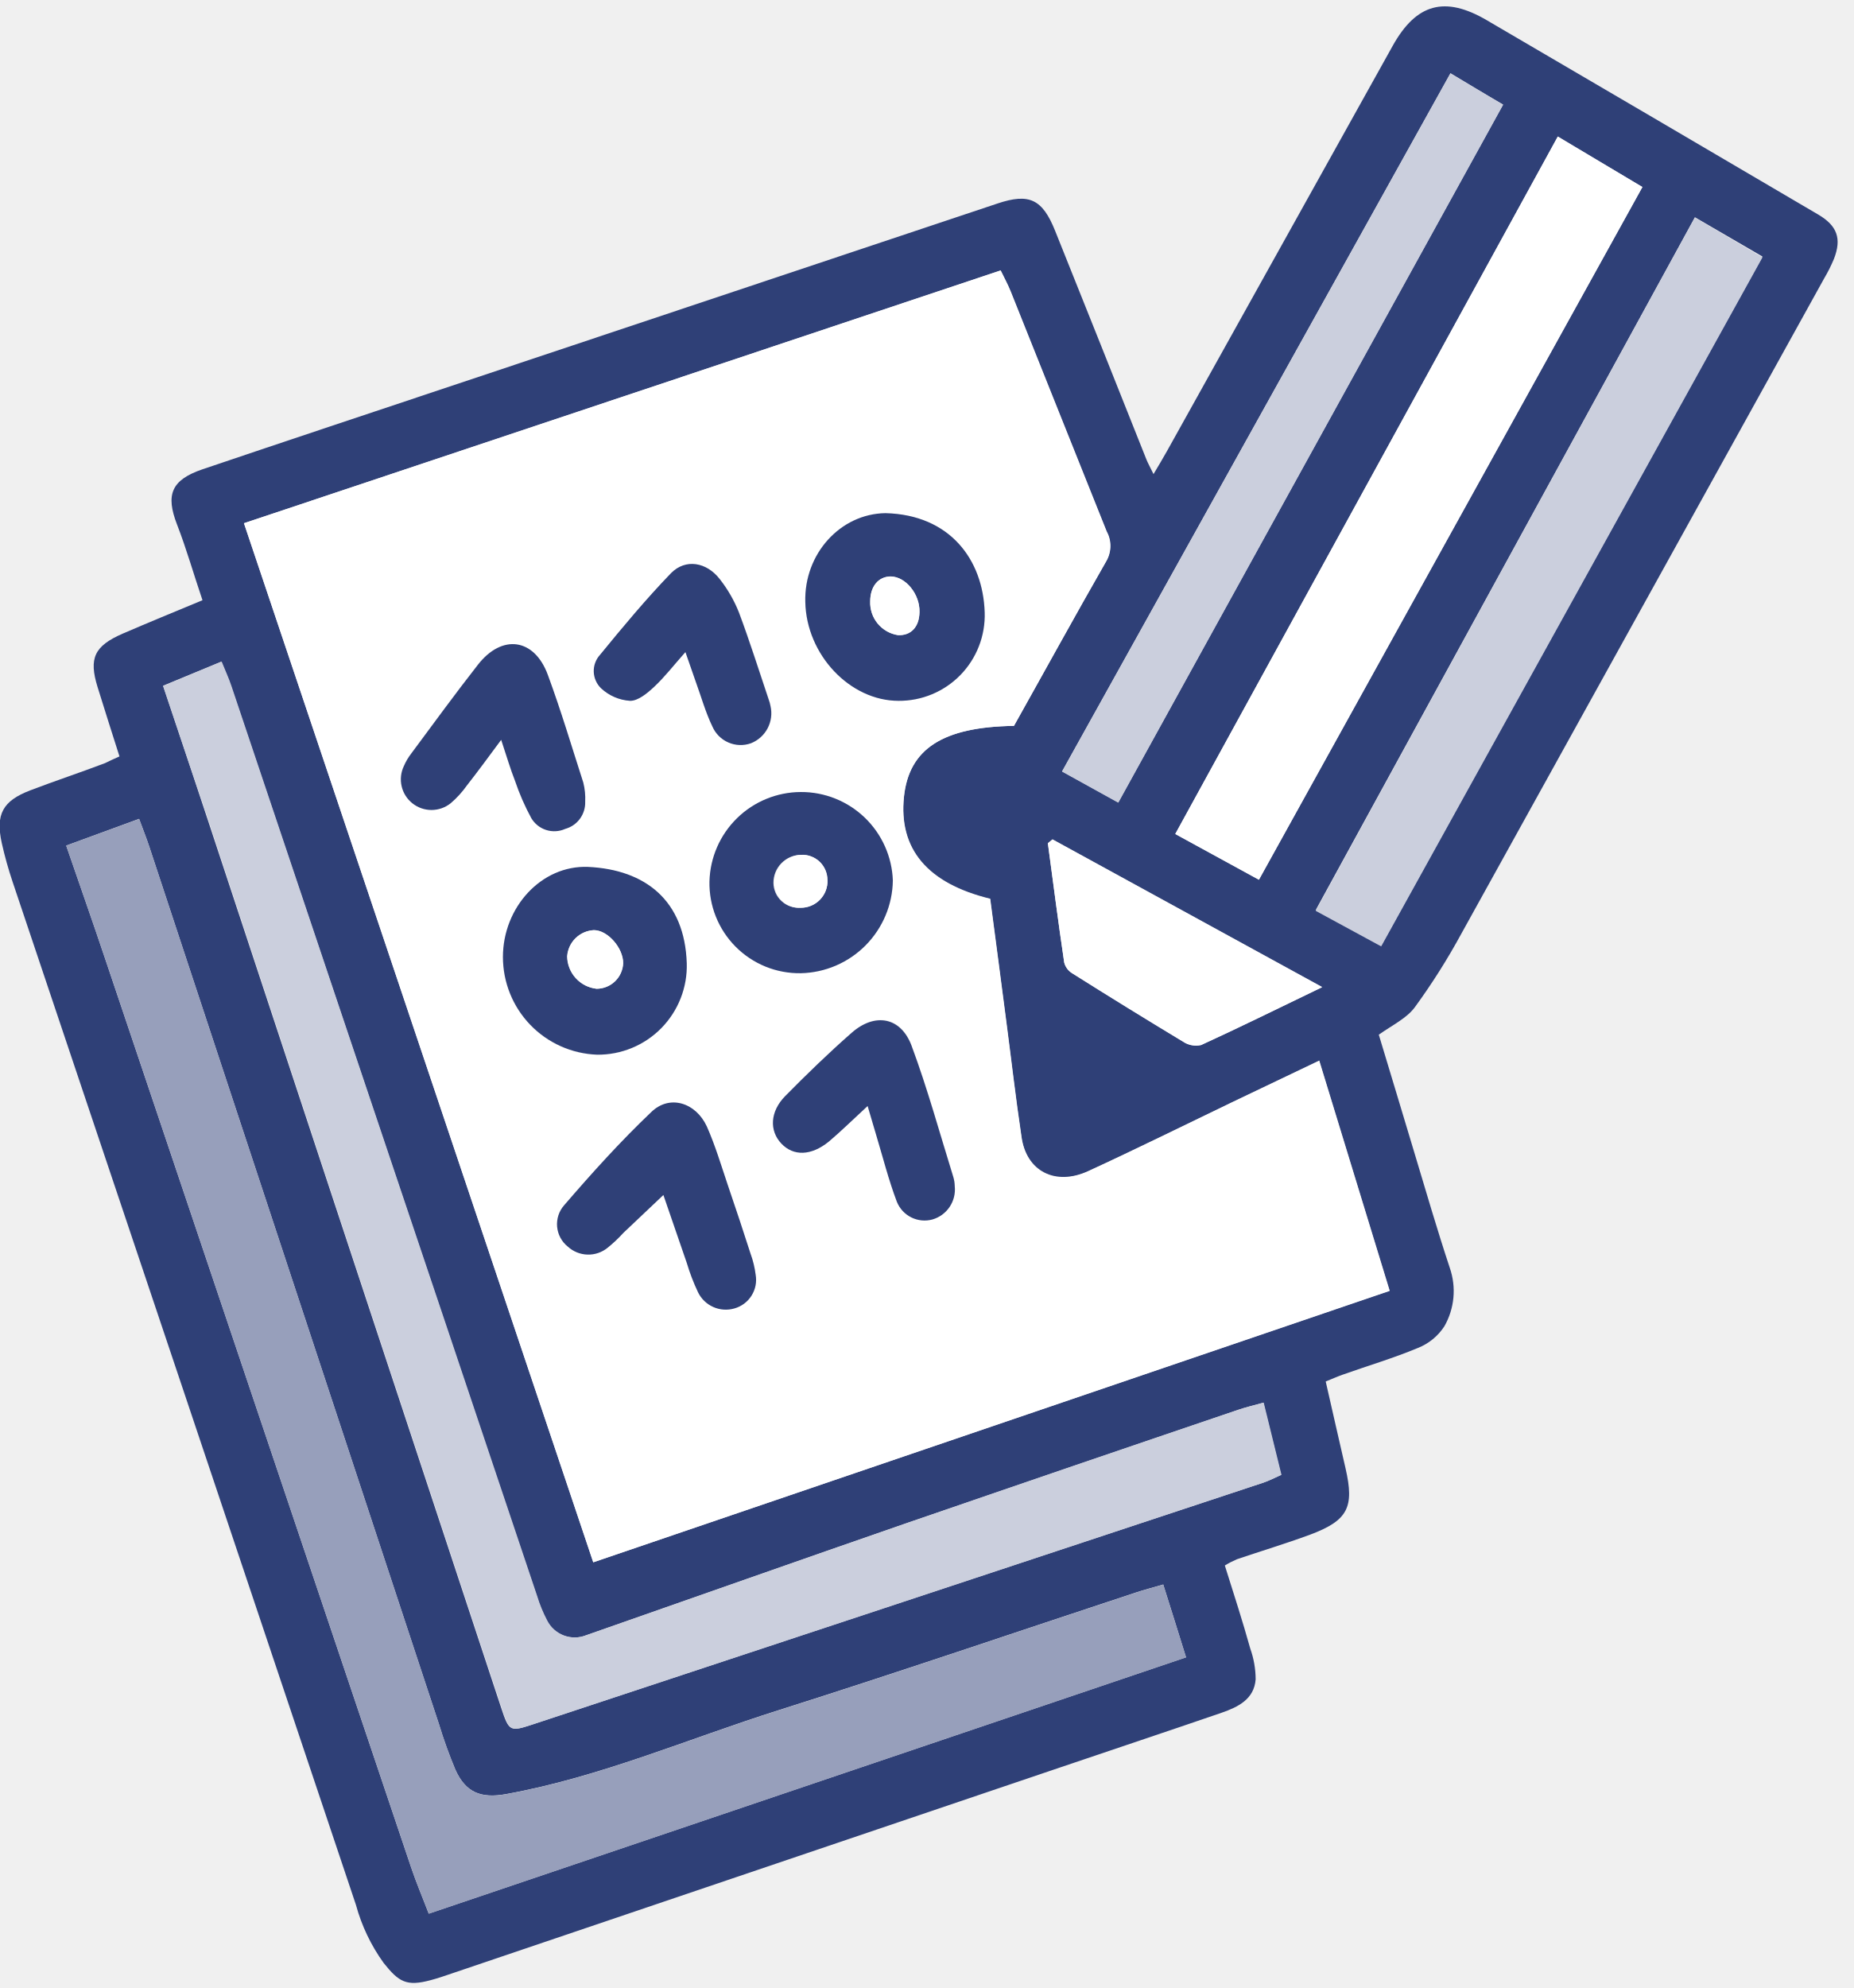
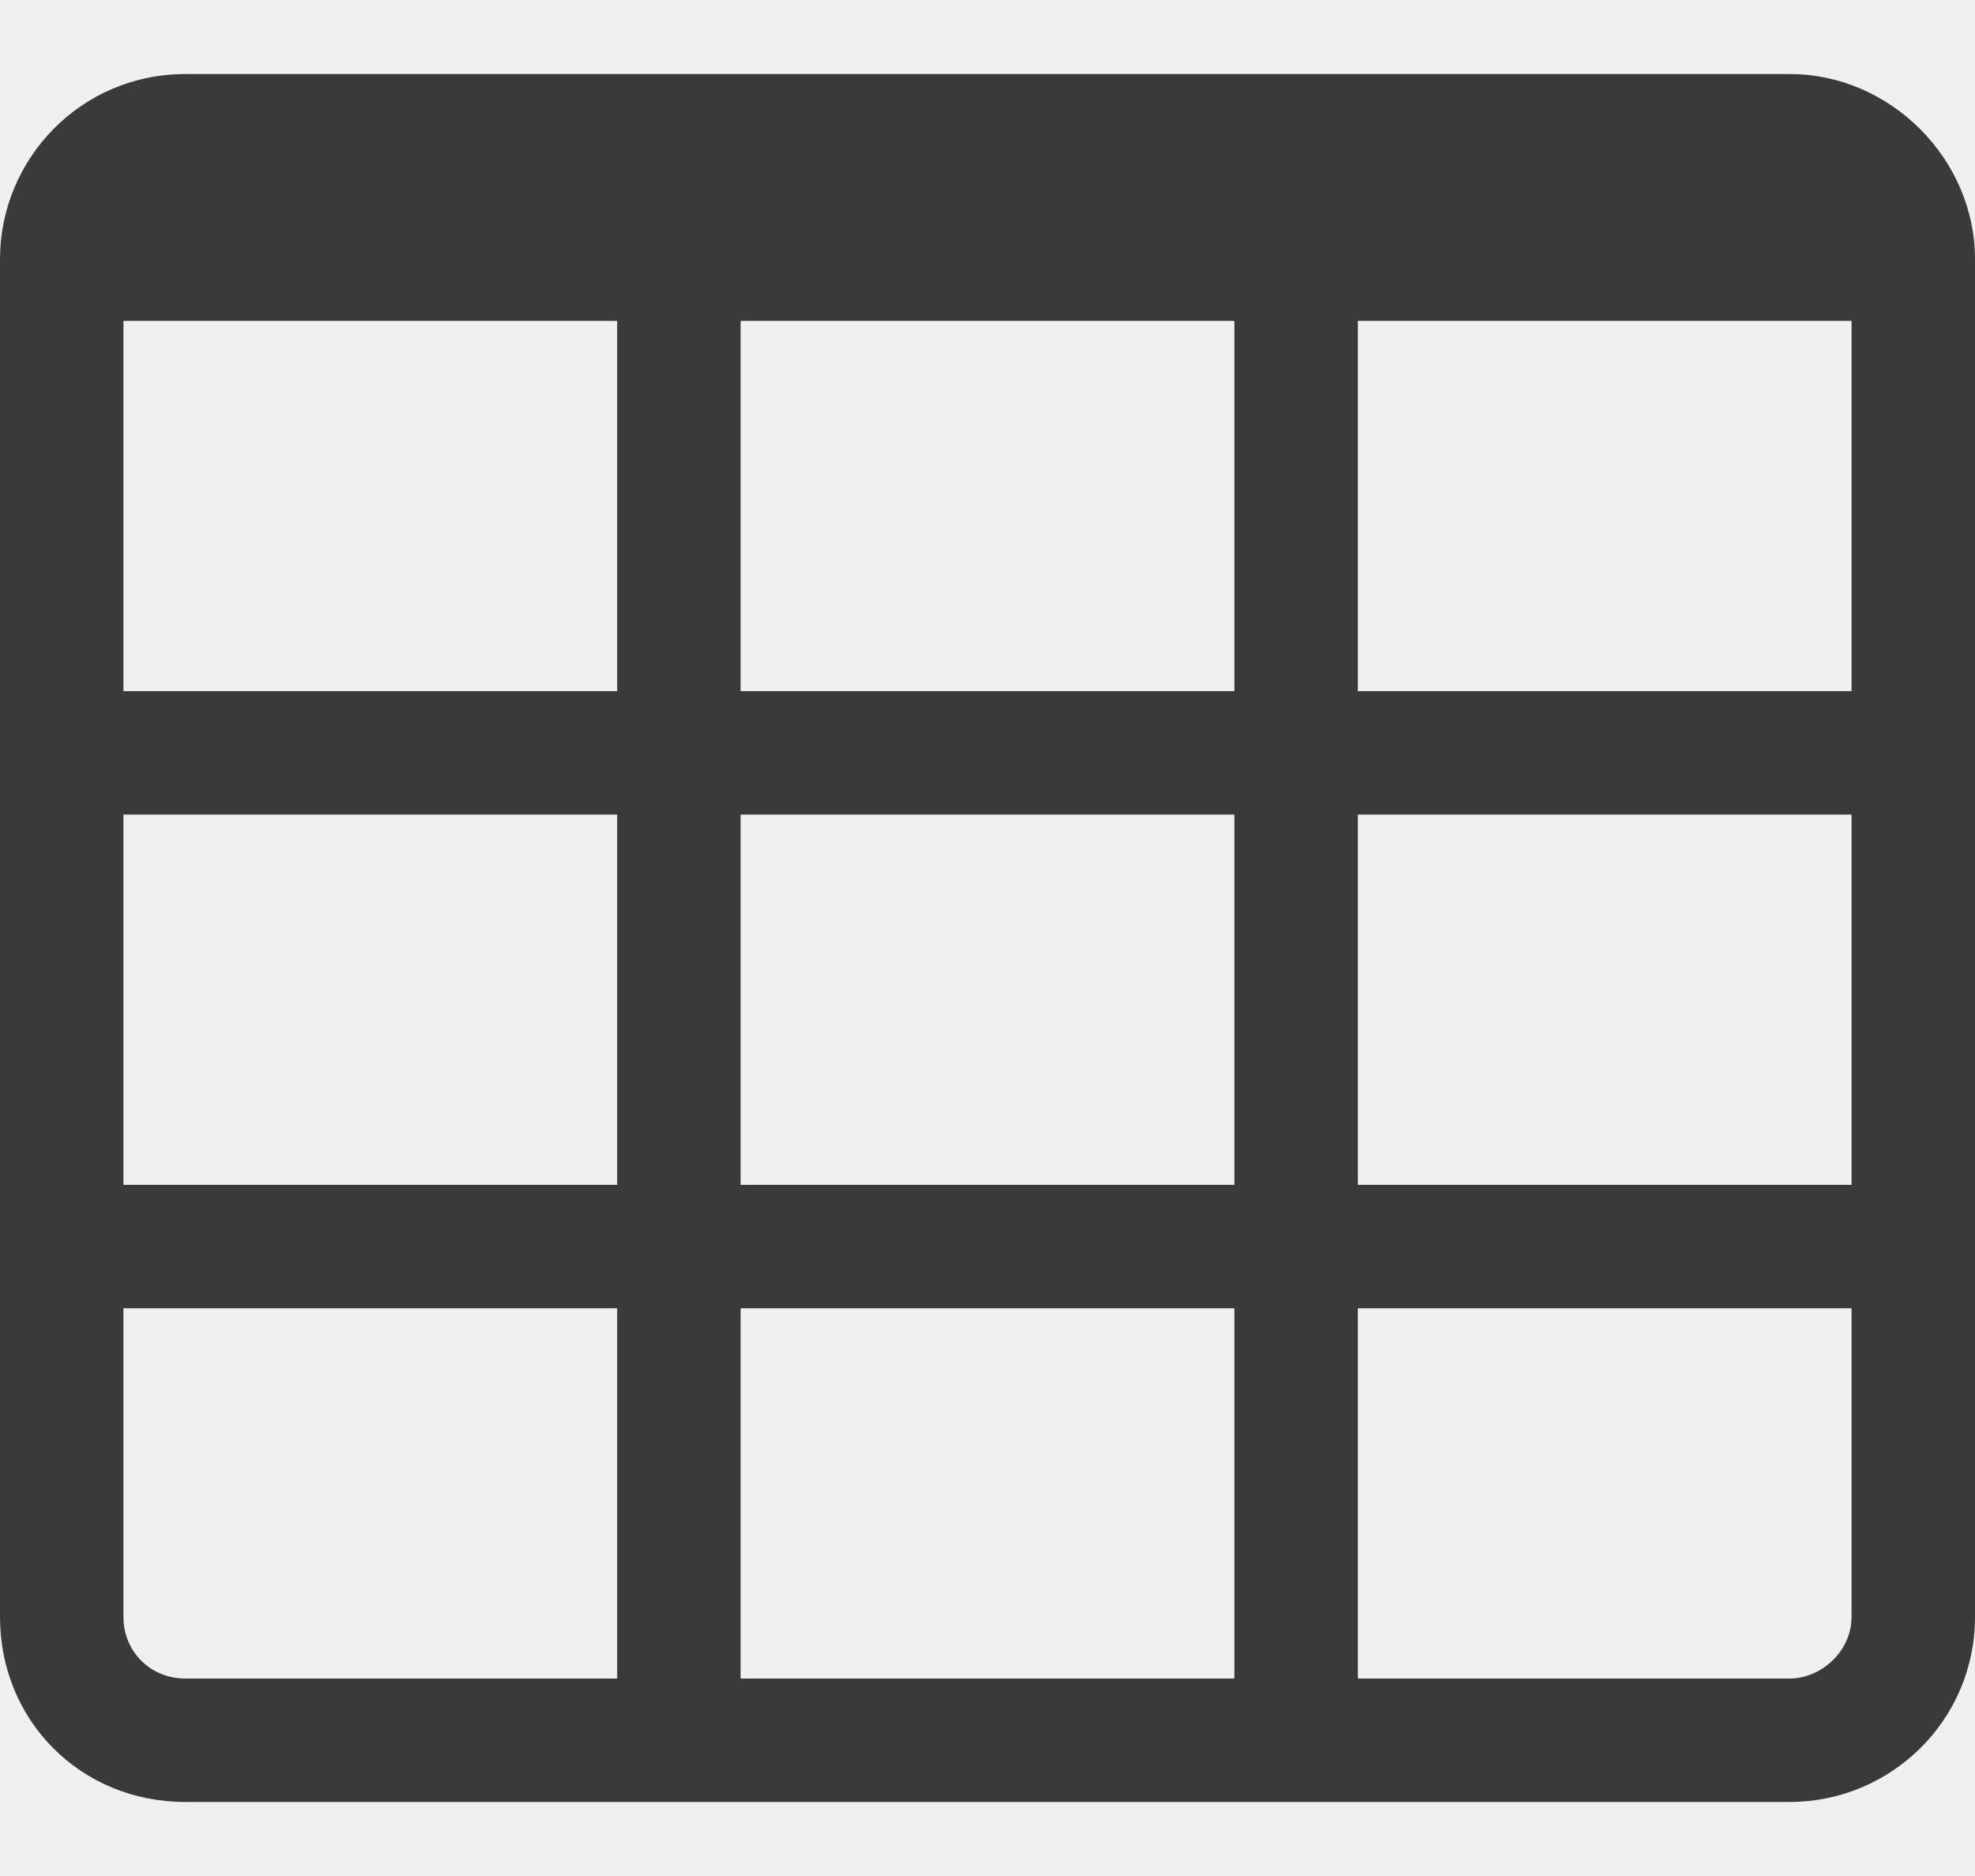
- <svg xmlns="http://www.w3.org/2000/svg" width="83" height="89" viewBox="0 0 83 89" fill="none">
-   <path d="M5.35 33.864C5.012 32.803 4.686 31.781 4.368 30.755C3.97 29.467 4.224 28.922 5.489 28.369C6.642 27.872 7.803 27.395 9.067 26.871C8.67 25.702 8.351 24.573 7.926 23.479C7.413 22.151 7.664 21.491 9.055 21.014C12.884 19.718 16.717 18.446 20.55 17.165L44.668 9.11C46.083 8.637 46.679 8.907 47.252 10.347C48.62 13.755 49.982 17.167 51.339 20.581C51.407 20.748 51.498 20.903 51.653 21.225C51.892 20.827 52.079 20.509 52.258 20.191C55.627 14.142 58.996 8.095 62.364 2.049C63.418 0.16 64.694 -0.194 66.567 0.9C71.518 3.794 76.467 6.695 81.413 9.603C82.268 10.104 82.475 10.681 82.121 11.591C81.996 11.891 81.85 12.182 81.684 12.462C76.268 22.245 70.85 32.029 65.43 41.812C64.81 42.952 64.116 44.049 63.351 45.096C62.985 45.589 62.349 45.892 61.74 46.321C62.261 48.035 62.794 49.816 63.331 51.597C63.867 53.378 64.353 55.052 64.921 56.766C65.068 57.193 65.123 57.646 65.081 58.096C65.039 58.546 64.902 58.981 64.678 59.374C64.393 59.815 63.975 60.156 63.486 60.348C62.392 60.805 61.247 61.143 60.126 61.541C59.892 61.624 59.665 61.724 59.363 61.847C59.665 63.167 59.955 64.455 60.253 65.743C60.651 67.477 60.361 68.069 58.663 68.705C57.581 69.103 56.476 69.437 55.383 69.807C55.198 69.887 55.018 69.98 54.846 70.085C55.244 71.345 55.641 72.574 55.987 73.811C56.144 74.251 56.224 74.715 56.226 75.182C56.158 76.077 55.431 76.423 54.703 76.677C52.285 77.508 49.86 78.315 47.435 79.138L20.216 88.354C19.906 88.462 19.599 88.565 19.285 88.649C18.204 88.939 17.862 88.736 17.178 87.877C16.612 87.092 16.192 86.211 15.938 85.277C10.822 70.017 5.698 54.754 0.567 39.486C0.373 38.912 0.21 38.328 0.078 37.737C-0.201 36.449 0.121 35.856 1.354 35.383C2.467 34.958 3.588 34.588 4.706 34.163C4.885 34.075 5.075 33.984 5.35 33.864ZM45.403 32.497C46.791 30.012 48.143 27.547 49.542 25.105C49.654 24.904 49.712 24.677 49.712 24.447C49.712 24.217 49.654 23.991 49.542 23.789C48.105 20.211 46.674 16.633 45.248 13.054C45.121 12.736 44.954 12.434 44.799 12.112L10.924 23.424C16.16 38.993 21.345 54.404 26.565 69.942L62.229 57.779C61.152 54.261 60.126 50.901 59.076 47.478L55.172 49.343C53.029 50.372 50.898 51.43 48.735 52.424C47.252 53.108 45.952 52.424 45.745 50.901C45.483 49.156 45.284 47.398 45.053 45.649C44.819 43.832 44.576 42.015 44.342 40.234C41.519 39.546 40.234 37.995 40.481 35.661C40.708 33.526 42.222 32.544 45.403 32.497ZM2.964 37.856C3.568 39.614 4.157 41.275 4.714 42.941C9.278 56.486 13.841 70.033 18.403 83.583C18.637 84.279 18.927 84.959 19.198 85.671L53.109 74.196C52.743 73.003 52.421 72.005 52.087 70.936C51.61 71.075 51.228 71.174 50.854 71.298C45.514 73.059 40.195 74.876 34.831 76.574C30.788 77.854 26.879 79.556 22.661 80.319C21.536 80.522 20.848 80.251 20.387 79.218C20.109 78.553 19.864 77.875 19.655 77.186C15.329 64.089 11.005 50.993 6.682 37.896C6.55 37.498 6.391 37.101 6.228 36.659L2.964 37.856ZM7.302 30.699C7.99 32.763 8.646 34.703 9.29 36.663C13.677 49.932 18.061 63.197 22.442 76.459C22.788 77.508 22.84 77.532 23.794 77.218C34.72 73.605 45.644 69.991 56.568 66.376C56.834 66.288 57.084 66.153 57.363 66.03L56.568 62.797C56.106 62.924 55.772 63.004 55.431 63.119C50.49 64.8 45.549 66.488 40.608 68.184C35.813 69.843 31.03 71.536 26.239 73.21C25.916 73.339 25.557 73.342 25.232 73.219C24.906 73.097 24.639 72.856 24.482 72.546C24.298 72.195 24.148 71.828 24.033 71.449C22.652 67.353 21.276 63.258 19.906 59.163C16.725 49.682 13.537 40.198 10.343 30.711C10.224 30.354 10.065 30.012 9.906 29.622L7.302 30.699ZM69.756 6.108L52.627 37.339L56.373 39.387C62.11 29.03 67.804 18.756 73.545 8.375L69.756 6.108ZM75.895 9.726C70.209 20.116 64.579 30.401 58.917 40.739L61.848 42.329C67.569 31.992 73.231 21.758 78.92 11.484L75.895 9.726ZM50.075 35.924L67.307 4.681C66.511 4.22 65.772 3.77 64.949 3.277C59.112 13.762 53.347 24.127 47.558 34.532L50.075 35.924ZM47.129 37.574L46.922 37.745C47.16 39.526 47.391 41.323 47.654 43.084C47.706 43.286 47.836 43.459 48.015 43.566C49.667 44.602 51.323 45.624 52.985 46.631C53.101 46.708 53.231 46.76 53.368 46.785C53.505 46.811 53.645 46.808 53.781 46.778C55.538 45.983 57.271 45.116 59.204 44.186L47.129 37.574Z" fill="#2F4077" />
-   <path d="M45.403 32.496C42.199 32.544 40.7 33.526 40.473 35.677C40.226 38.011 41.511 39.562 44.334 40.25C44.568 42.031 44.811 43.848 45.045 45.665C45.276 47.414 45.475 49.172 45.737 50.917C45.964 52.46 47.244 53.124 48.727 52.44C50.89 51.446 53.021 50.388 55.164 49.358L59.068 47.494C60.118 50.917 61.144 54.277 62.221 57.795L26.565 69.942C21.345 54.412 16.16 39.001 10.924 23.424L44.811 12.104C44.966 12.426 45.133 12.728 45.26 13.046C46.691 16.622 48.123 20.2 49.554 23.781C49.665 23.983 49.724 24.209 49.724 24.439C49.724 24.669 49.665 24.896 49.554 25.097C48.15 27.547 46.799 30.012 45.403 32.496ZM30.744 43.128C30.656 40.313 28.887 38.93 26.323 38.826C24.235 38.743 22.526 40.635 22.514 42.858C22.513 43.991 22.952 45.081 23.739 45.897C24.526 46.713 25.599 47.191 26.732 47.231C27.269 47.237 27.801 47.135 28.297 46.93C28.793 46.725 29.242 46.421 29.618 46.038C29.994 45.655 30.288 45.199 30.483 44.699C30.677 44.199 30.769 43.665 30.752 43.128H30.744ZM31.762 39.458C31.75 40 31.849 40.539 32.05 41.042C32.252 41.545 32.554 42.002 32.936 42.386C33.319 42.77 33.775 43.073 34.278 43.276C34.78 43.48 35.319 43.579 35.861 43.569C36.952 43.546 37.991 43.1 38.76 42.326C39.529 41.552 39.968 40.51 39.984 39.419C39.946 38.352 39.494 37.342 38.724 36.602C37.954 35.863 36.927 35.453 35.859 35.458C34.792 35.463 33.769 35.883 33.006 36.63C32.243 37.377 31.801 38.391 31.774 39.458H31.762ZM39.638 22.974C37.622 23.002 35.992 24.795 36.06 26.95C36.107 29.312 38.048 31.379 40.234 31.375C40.75 31.38 41.261 31.281 41.737 31.084C42.214 30.887 42.645 30.596 43.007 30.228C43.368 29.86 43.651 29.423 43.839 28.943C44.028 28.463 44.117 27.951 44.103 27.435C44.016 25.05 42.529 23.026 39.646 22.974H39.638ZM29.698 53.497C30.056 54.535 30.398 55.541 30.748 56.547C30.881 56.994 31.049 57.43 31.249 57.851C31.391 58.146 31.634 58.381 31.933 58.513C32.232 58.646 32.569 58.668 32.883 58.575C33.199 58.485 33.471 58.282 33.646 58.003C33.821 57.725 33.886 57.392 33.829 57.068C33.789 56.748 33.713 56.433 33.602 56.13C33.274 55.104 32.935 54.081 32.585 53.06C32.286 52.177 32.02 51.279 31.642 50.428C31.161 49.358 29.977 49.005 29.157 49.784C27.778 51.096 26.497 52.515 25.253 53.959C25.139 54.089 25.052 54.241 24.998 54.406C24.944 54.571 24.924 54.745 24.94 54.918C24.955 55.091 25.005 55.258 25.087 55.411C25.169 55.564 25.281 55.699 25.416 55.807C25.658 56.029 25.971 56.157 26.299 56.166C26.627 56.176 26.947 56.067 27.201 55.859C27.453 55.657 27.688 55.435 27.905 55.195L29.698 53.497ZM22.434 33.121C22.681 33.86 22.832 34.413 23.046 34.95C23.241 35.525 23.484 36.082 23.774 36.616C23.923 36.87 24.16 37.06 24.441 37.149C24.721 37.239 25.024 37.221 25.293 37.101C25.557 37.028 25.789 36.869 25.952 36.648C26.114 36.427 26.197 36.158 26.187 35.884C26.202 35.596 26.174 35.308 26.104 35.029C25.591 33.415 25.102 31.793 24.514 30.202C23.925 28.612 22.466 28.362 21.381 29.757C20.359 31.065 19.392 32.405 18.395 33.733C18.263 33.904 18.154 34.091 18.069 34.29C17.934 34.57 17.899 34.887 17.969 35.189C18.038 35.492 18.208 35.762 18.451 35.955C18.694 36.149 18.995 36.254 19.305 36.254C19.616 36.254 19.917 36.149 20.16 35.956C20.435 35.722 20.679 35.455 20.887 35.16C21.389 34.556 21.854 33.908 22.442 33.121H22.434ZM38.843 49.514C39.002 50.054 39.109 50.424 39.24 50.794C39.543 51.792 39.797 52.81 40.167 53.784C40.288 54.088 40.517 54.338 40.81 54.484C41.104 54.631 41.441 54.665 41.757 54.579C42.072 54.488 42.345 54.289 42.529 54.018C42.712 53.746 42.793 53.418 42.759 53.092C42.757 52.948 42.734 52.804 42.691 52.666C42.083 50.71 41.542 48.73 40.831 46.814C40.346 45.502 39.209 45.291 38.147 46.218C37.085 47.144 36.131 48.078 35.169 49.052C34.481 49.752 34.445 50.615 34.994 51.179C35.543 51.744 36.346 51.736 37.125 51.088C37.666 50.647 38.175 50.138 38.851 49.514H38.843ZM30.692 29.192L31.169 30.505C31.416 31.18 31.611 31.884 31.921 32.528C32.06 32.847 32.316 33.101 32.635 33.24C32.954 33.379 33.314 33.391 33.642 33.276C33.964 33.149 34.23 32.912 34.391 32.606C34.552 32.3 34.598 31.947 34.521 31.61C34.502 31.503 34.472 31.398 34.434 31.296C33.996 30 33.587 28.695 33.105 27.415C32.893 26.879 32.604 26.377 32.247 25.924C31.662 25.165 30.72 24.998 30.068 25.658C28.935 26.811 27.893 28.044 26.887 29.316C26.7 29.522 26.599 29.793 26.607 30.072C26.616 30.351 26.732 30.616 26.931 30.811C27.287 31.145 27.748 31.345 28.235 31.375C28.593 31.375 29.006 31.033 29.308 30.751C29.774 30.314 30.171 29.785 30.692 29.192Z" fill="white" />
-   <path d="M2.964 37.856L6.232 36.663C6.395 37.109 6.554 37.502 6.685 37.9C11.011 50.997 15.336 64.093 19.659 77.19C19.868 77.879 20.112 78.557 20.39 79.222C20.852 80.255 21.539 80.526 22.665 80.323C26.871 79.56 30.791 77.858 34.835 76.578C40.199 74.88 45.518 73.063 50.858 71.302C51.232 71.178 51.613 71.079 52.09 70.94C52.424 72.009 52.746 73.027 53.112 74.2L19.202 85.675C18.927 84.963 18.637 84.283 18.406 83.587C13.839 70.043 9.276 56.495 4.717 42.945C4.153 41.275 3.568 39.614 2.964 37.856Z" fill="#979FBB" />
-   <path d="M7.302 30.712L9.926 29.618C10.085 30.016 10.244 30.35 10.363 30.708C13.544 40.189 16.731 49.673 19.925 59.159C21.301 63.255 22.677 67.35 24.052 71.445C24.167 71.824 24.318 72.191 24.502 72.542C24.659 72.853 24.926 73.093 25.251 73.216C25.577 73.338 25.936 73.335 26.259 73.206C31.05 71.532 35.833 69.839 40.628 68.181C45.563 66.474 50.504 64.785 55.45 63.115C55.784 63 56.126 62.921 56.587 62.793L57.383 66.026C57.096 66.149 56.846 66.284 56.587 66.372C45.667 69.99 34.742 73.604 23.814 77.214C22.852 77.528 22.808 77.504 22.462 76.455C18.075 63.202 13.691 49.937 9.31 36.66C8.646 34.715 7.99 32.775 7.302 30.712Z" fill="#CBCFDD" />
-   <path d="M69.755 6.12L73.544 8.371C67.803 18.74 62.109 29.014 56.372 39.383L52.627 37.335L69.755 6.12Z" fill="white" />
-   <path d="M75.894 9.739L78.92 11.524C73.23 21.797 67.569 32.032 61.847 42.369L58.917 40.779C64.579 30.413 70.209 20.128 75.894 9.739Z" fill="#CBCFDD" />
-   <path d="M50.074 35.936L47.558 34.544C53.347 24.139 59.112 13.774 64.948 3.289C65.771 3.782 66.539 4.232 67.306 4.693L50.074 35.936Z" fill="#CBCFDD" />
-   <path d="M47.129 37.586L59.203 44.198C57.271 45.128 55.538 45.983 53.78 46.79C53.645 46.82 53.504 46.823 53.368 46.798C53.231 46.772 53.101 46.72 52.985 46.643C51.321 45.641 49.664 44.619 48.015 43.578C47.836 43.471 47.706 43.298 47.654 43.097C47.391 41.319 47.16 39.518 46.922 37.757L47.129 37.586Z" fill="white" />
-   <path d="M30.752 43.128C30.767 43.663 30.674 44.195 30.478 44.693C30.283 45.19 29.989 45.643 29.615 46.025C29.24 46.407 28.793 46.709 28.299 46.913C27.805 47.118 27.275 47.221 26.74 47.216C25.607 47.175 24.534 46.697 23.747 45.881C22.96 45.065 22.521 43.976 22.521 42.842C22.521 40.62 24.243 38.727 26.331 38.81C28.895 38.93 30.664 40.313 30.752 43.128ZM26.716 44.266C27.024 44.266 27.32 44.147 27.542 43.935C27.764 43.722 27.896 43.432 27.909 43.124C27.909 42.441 27.213 41.637 26.597 41.641C26.289 41.658 25.998 41.786 25.779 42.002C25.559 42.218 25.426 42.507 25.404 42.814C25.409 43.175 25.544 43.521 25.786 43.788C26.027 44.055 26.358 44.225 26.716 44.266V44.266Z" fill="#2F4077" />
-   <path d="M31.769 39.458C31.797 38.391 32.239 37.377 33.002 36.63C33.764 35.883 34.788 35.463 35.855 35.458C36.923 35.452 37.95 35.863 38.72 36.602C39.49 37.342 39.942 38.352 39.98 39.419C39.964 40.509 39.525 41.55 38.757 42.325C37.989 43.099 36.951 43.545 35.861 43.569C35.319 43.578 34.782 43.477 34.28 43.274C33.779 43.07 33.323 42.767 32.941 42.383C32.559 41.999 32.259 41.543 32.057 41.04C31.856 40.538 31.758 40 31.769 39.458ZM37.045 39.399C37.046 39.245 37.016 39.092 36.955 38.951C36.895 38.809 36.806 38.681 36.694 38.575C36.582 38.47 36.45 38.388 36.305 38.335C36.16 38.283 36.006 38.26 35.853 38.27C35.525 38.277 35.213 38.413 34.985 38.648C34.757 38.883 34.63 39.198 34.632 39.526C34.634 39.678 34.667 39.829 34.728 39.968C34.79 40.108 34.879 40.233 34.991 40.337C35.102 40.441 35.234 40.522 35.377 40.574C35.52 40.625 35.673 40.648 35.825 40.639C35.989 40.644 36.152 40.615 36.304 40.555C36.456 40.494 36.594 40.403 36.709 40.286C36.824 40.17 36.914 40.031 36.974 39.878C37.033 39.726 37.06 39.562 37.053 39.399H37.045Z" fill="#2F4077" />
-   <path d="M39.647 22.974C42.529 23.042 44.02 25.05 44.092 27.415C44.109 27.931 44.022 28.445 43.835 28.927C43.649 29.408 43.367 29.847 43.007 30.217C42.647 30.587 42.215 30.88 41.739 31.079C41.263 31.278 40.751 31.379 40.235 31.375C38.06 31.375 36.108 29.312 36.06 26.95C36.001 24.795 37.631 23.002 39.647 22.974ZM41.173 27.403C41.197 26.608 40.553 25.813 39.881 25.813C39.336 25.813 38.971 26.258 38.967 26.922C38.952 27.283 39.069 27.637 39.298 27.916C39.527 28.195 39.85 28.381 40.207 28.437C40.792 28.465 41.153 28.079 41.173 27.399V27.403Z" fill="#2F4077" />
-   <path d="M29.706 53.498L27.913 55.195C27.696 55.435 27.461 55.657 27.209 55.859C26.955 56.067 26.635 56.176 26.307 56.166C25.979 56.157 25.665 56.029 25.424 55.807C25.288 55.699 25.176 55.564 25.095 55.411C25.013 55.259 24.963 55.091 24.947 54.918C24.932 54.745 24.952 54.571 25.006 54.406C25.06 54.241 25.146 54.089 25.261 53.959C26.505 52.515 27.785 51.096 29.165 49.784C29.984 48.989 31.153 49.359 31.65 50.428C32.028 51.279 32.294 52.178 32.592 53.06C32.942 54.083 33.282 55.106 33.61 56.13C33.721 56.433 33.797 56.748 33.837 57.068C33.894 57.392 33.828 57.725 33.653 58.003C33.479 58.282 33.207 58.485 32.891 58.575C32.577 58.668 32.24 58.646 31.941 58.513C31.641 58.381 31.399 58.146 31.256 57.851C31.057 57.43 30.889 56.994 30.756 56.547C30.406 55.541 30.064 54.535 29.706 53.498Z" fill="#2F4077" />
-   <path d="M22.442 33.121C21.854 33.916 21.389 34.548 20.904 35.168C20.695 35.463 20.451 35.73 20.176 35.964C19.933 36.157 19.632 36.262 19.322 36.262C19.011 36.262 18.71 36.157 18.467 35.963C18.224 35.77 18.054 35.5 17.985 35.197C17.916 34.895 17.951 34.578 18.085 34.298C18.17 34.099 18.28 33.912 18.411 33.741C19.401 32.409 20.375 31.069 21.397 29.765C22.482 28.369 23.925 28.572 24.53 30.21C25.134 31.849 25.599 33.423 26.12 35.037C26.19 35.316 26.218 35.605 26.204 35.892C26.213 36.166 26.13 36.435 25.968 36.656C25.806 36.877 25.573 37.036 25.309 37.109C25.041 37.229 24.737 37.247 24.457 37.157C24.176 37.068 23.939 36.878 23.79 36.624C23.5 36.09 23.257 35.533 23.063 34.958C22.848 34.413 22.689 33.86 22.442 33.121Z" fill="#2F4077" />
-   <path d="M38.851 49.514C38.175 50.138 37.659 50.647 37.118 51.104C36.323 51.752 35.528 51.768 34.987 51.196C34.446 50.623 34.474 49.768 35.162 49.068C36.124 48.094 37.11 47.136 38.14 46.234C39.169 45.331 40.338 45.518 40.823 46.83C41.535 48.746 42.076 50.726 42.684 52.682C42.727 52.82 42.749 52.964 42.752 53.108C42.786 53.434 42.704 53.762 42.521 54.034C42.338 54.306 42.065 54.504 41.75 54.595C41.433 54.681 41.096 54.647 40.803 54.5C40.51 54.354 40.281 54.104 40.159 53.8C39.79 52.826 39.535 51.812 39.233 50.81C39.118 50.424 39.01 50.062 38.851 49.514Z" fill="#2F4077" />
-   <path d="M30.692 29.193C30.155 29.797 29.758 30.314 29.288 30.751C28.986 31.033 28.573 31.379 28.215 31.375C27.728 31.345 27.267 31.145 26.911 30.811C26.712 30.616 26.596 30.351 26.587 30.072C26.579 29.793 26.68 29.522 26.867 29.316C27.893 28.063 28.935 26.811 30.048 25.658C30.7 24.998 31.638 25.165 32.227 25.924C32.584 26.377 32.873 26.879 33.086 27.415C33.567 28.696 33.976 30 34.413 31.296C34.452 31.398 34.481 31.503 34.501 31.61C34.578 31.947 34.532 32.3 34.371 32.606C34.209 32.912 33.944 33.149 33.622 33.276C33.294 33.391 32.934 33.379 32.615 33.24C32.295 33.101 32.04 32.847 31.901 32.528C31.59 31.884 31.396 31.18 31.149 30.505L30.692 29.193Z" fill="#2F4077" />
-   <path d="M26.716 44.265C26.357 44.227 26.023 44.059 25.779 43.791C25.535 43.524 25.397 43.176 25.393 42.814C25.414 42.507 25.548 42.218 25.767 42.002C25.987 41.786 26.278 41.658 26.585 41.641C27.202 41.641 27.913 42.436 27.897 43.124C27.884 43.429 27.754 43.718 27.535 43.93C27.315 44.143 27.022 44.262 26.716 44.265Z" fill="white" />
-   <path d="M37.054 39.399C37.06 39.559 37.034 39.72 36.977 39.87C36.92 40.02 36.833 40.157 36.721 40.273C36.61 40.389 36.477 40.481 36.328 40.544C36.181 40.607 36.022 40.639 35.861 40.639C35.709 40.648 35.556 40.626 35.413 40.574C35.269 40.522 35.138 40.441 35.027 40.337C34.915 40.233 34.826 40.108 34.764 39.968C34.703 39.829 34.67 39.679 34.668 39.526C34.666 39.198 34.793 38.883 35.021 38.648C35.249 38.413 35.561 38.277 35.889 38.27C36.04 38.264 36.191 38.29 36.332 38.344C36.474 38.398 36.603 38.481 36.712 38.586C36.82 38.692 36.907 38.818 36.965 38.958C37.024 39.097 37.054 39.247 37.054 39.399V39.399Z" fill="white" />
-   <path d="M41.173 27.399C41.173 28.075 40.775 28.461 40.207 28.429C39.85 28.373 39.526 28.187 39.298 27.908C39.069 27.629 38.951 27.275 38.966 26.914C38.966 26.25 39.336 25.809 39.881 25.805C40.553 25.809 41.197 26.604 41.173 27.399Z" fill="white" />
+ <svg xmlns="http://www.w3.org/2000/svg" width="20" height="19" viewBox="0 0 20 19" fill="none">
+   <path d="M18.125 0.75H1.875C0.82 0.75 0 1.609 0 2.625V16.375C0 17.43 0.82 18.25 1.875 18.25H18.125C19.141 18.25 20 17.43 20 16.375V2.625C20 1.609 19.141 0.75 18.125 0.75ZM6.25 17H1.875C1.523 17 1.25 16.727 1.25 16.375V13.25H6.25V17ZM6.25 12H1.25V8.25H6.25V12ZM6.25 7H1.25V3.25H6.25V7ZM12.5 17H7.5V13.25H12.5V17ZM12.5 12H7.5V8.25H12.5V12ZM12.5 7H7.5V3.25H12.5V7ZM18.75 13.25V16.375C18.75 16.727 18.438 17 18.125 17H13.75V13.25H18.75ZM18.75 12H13.75V8.25H18.75V12ZM18.75 7H13.75V3.25H18.75V7Z" fill="#3A3A3A" />
</svg>
